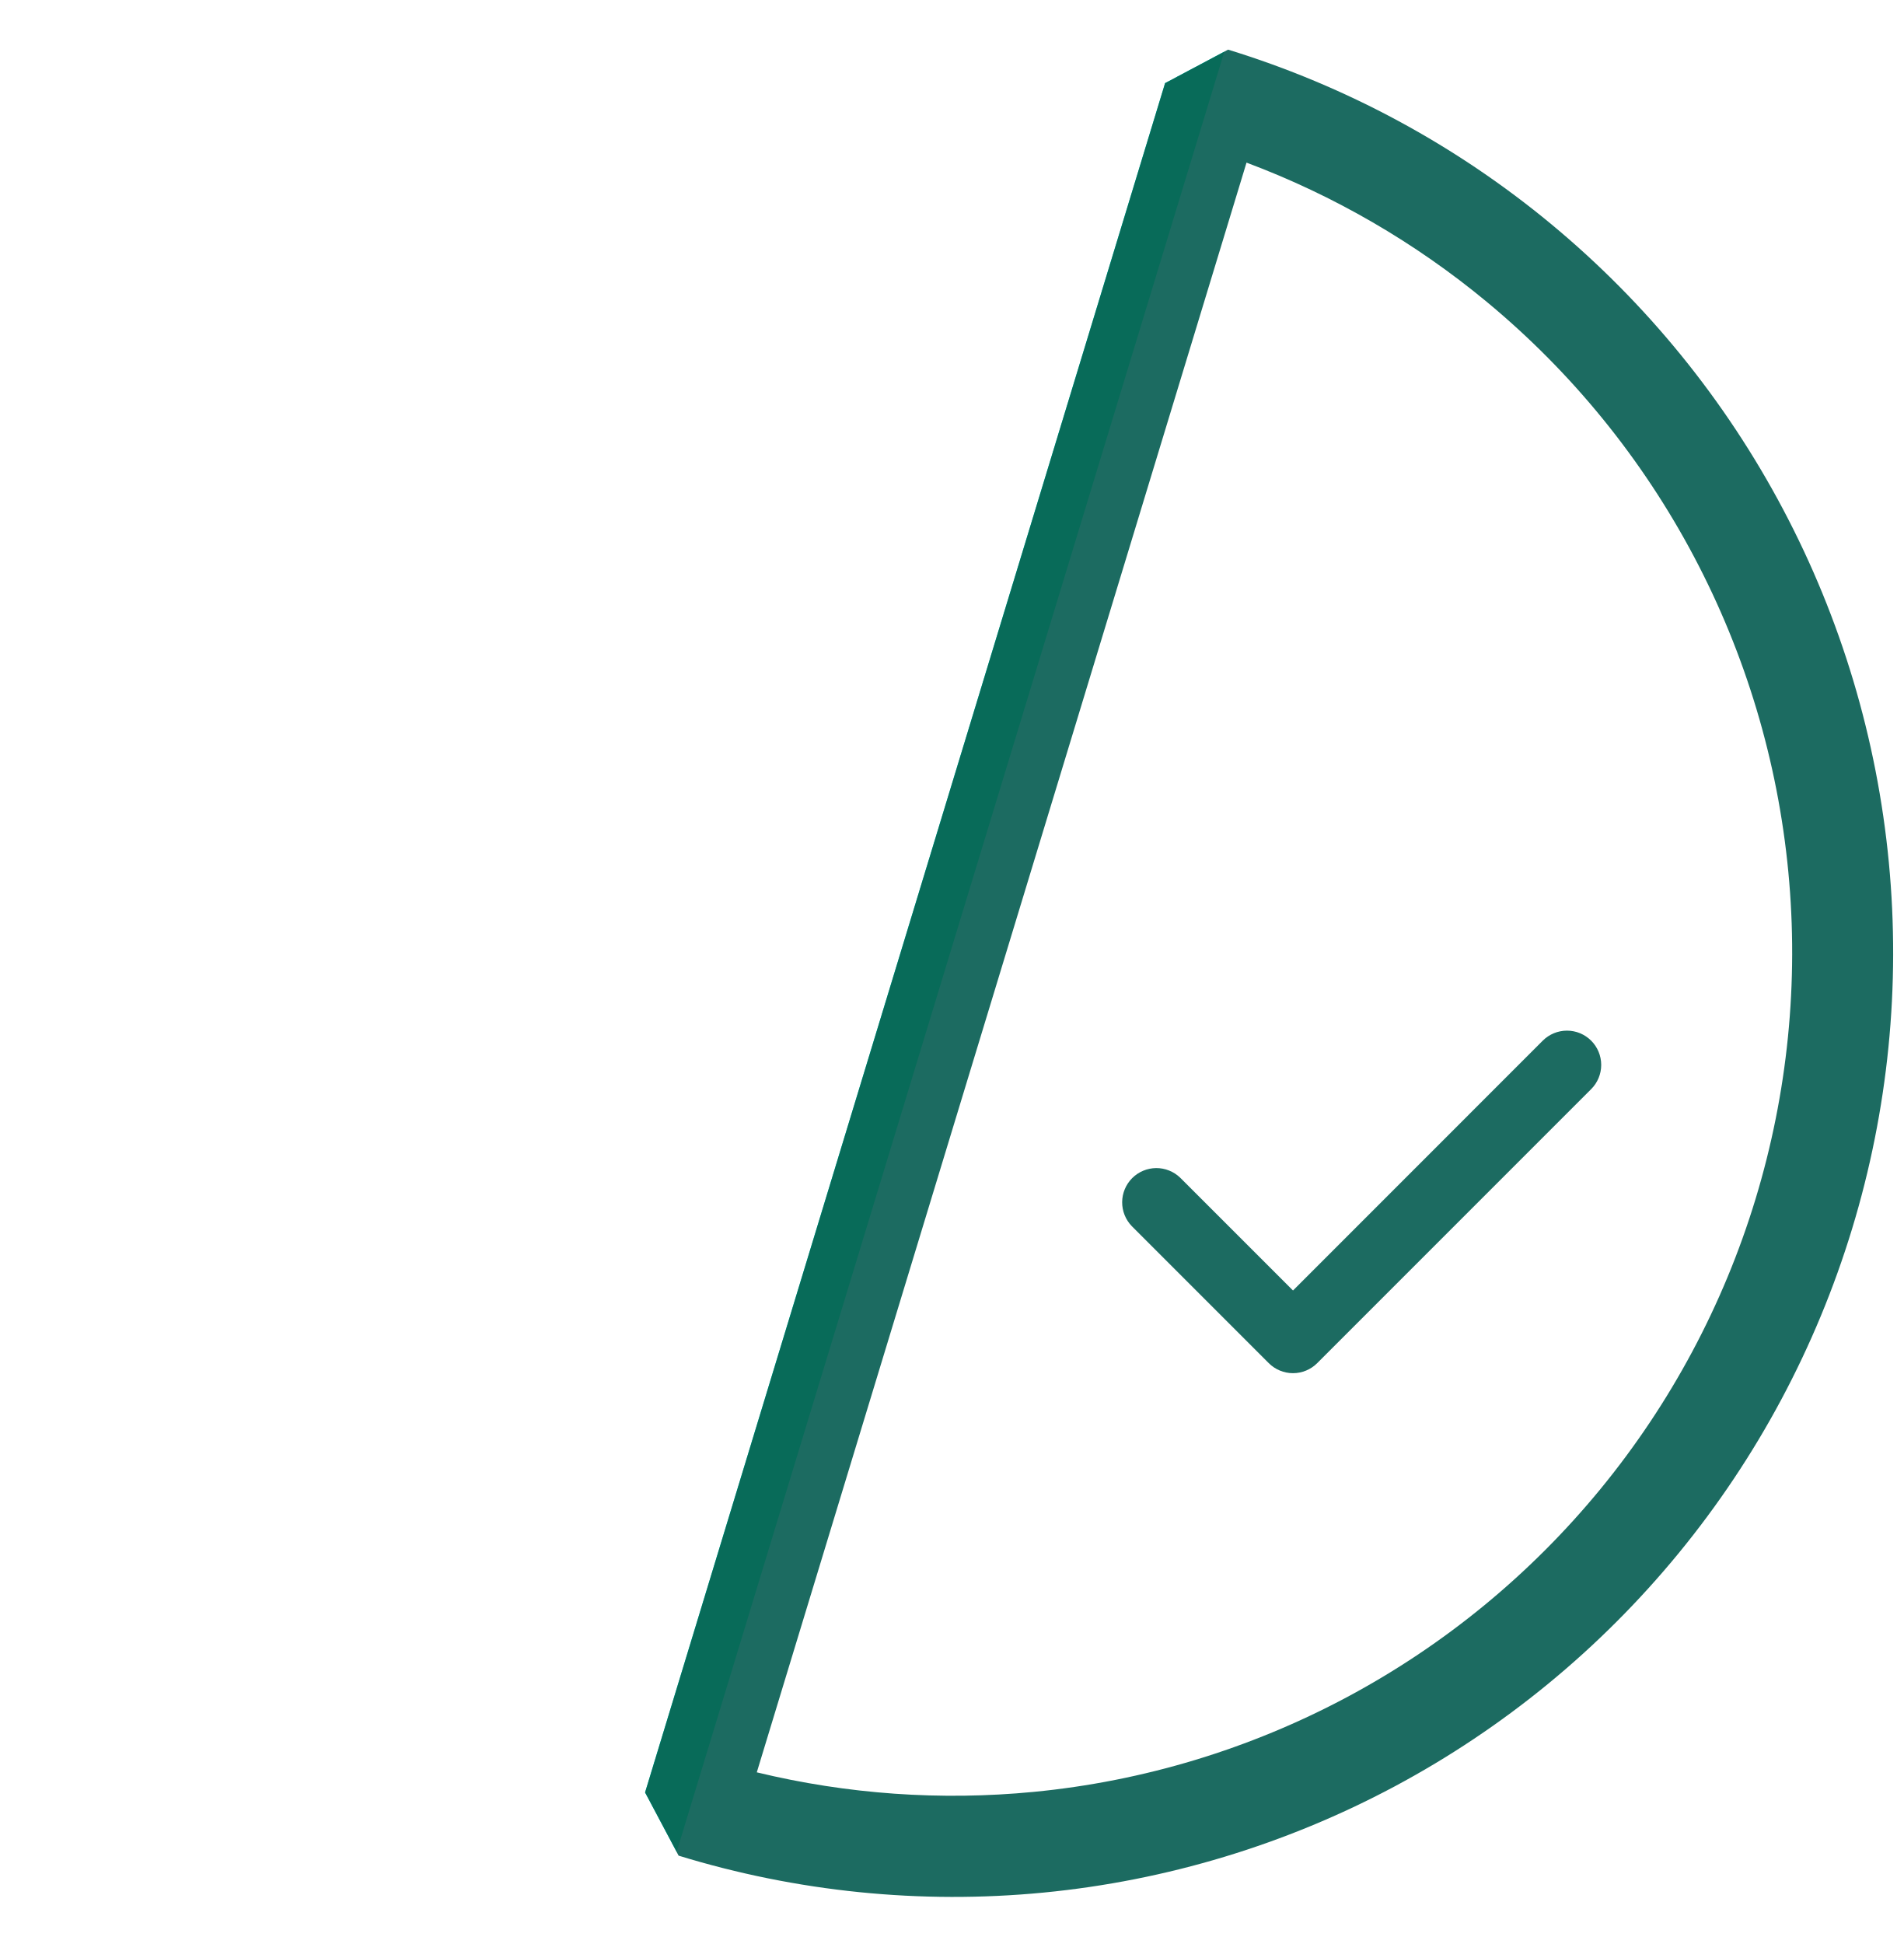
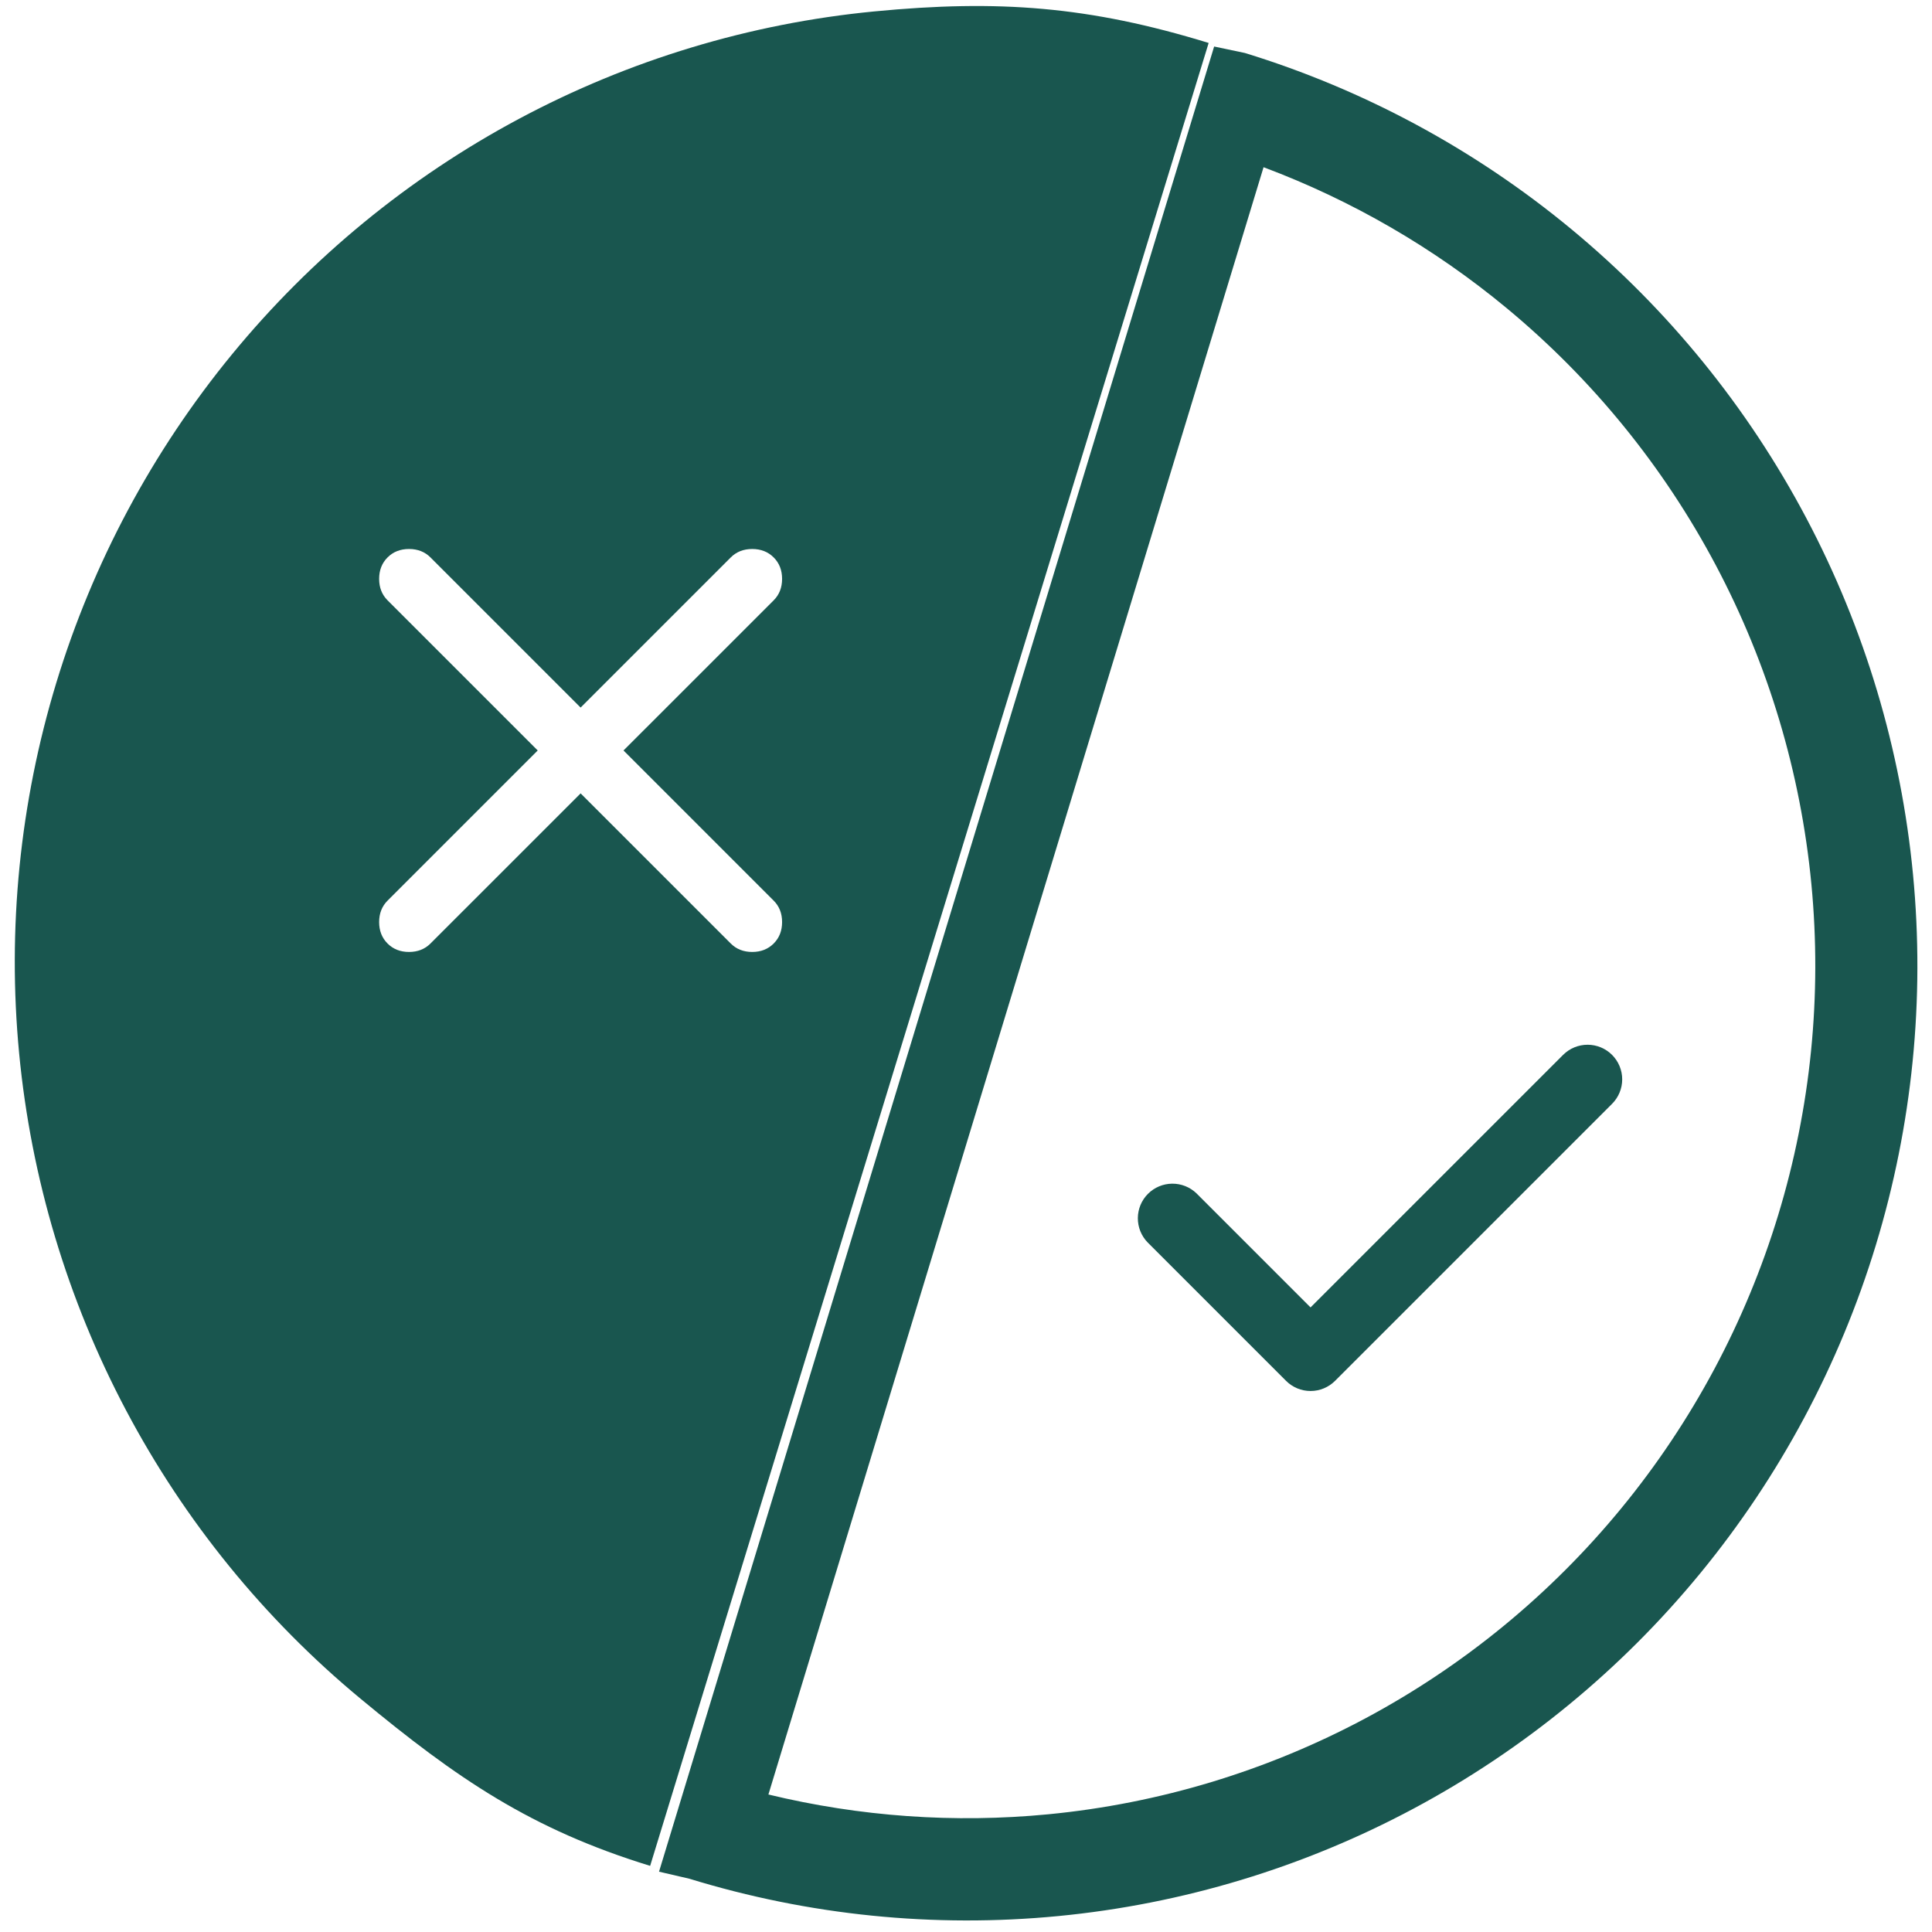
- <svg xmlns="http://www.w3.org/2000/svg" width="48" height="49" viewBox="0 0 48 49" fill="none">
-   <path fill-rule="evenodd" clip-rule="evenodd" d="M17.108 46.773L16.262 45.18L29.372 2.095L30.96 1.251C33.936 2.165 36.704 3.659 39.105 5.648C41.506 7.637 43.494 10.081 44.954 12.841C46.415 15.601 47.32 18.623 47.618 21.734C47.916 24.844 47.602 27.984 46.692 30.972C45.783 33.96 44.297 36.74 42.318 39.151C40.34 41.562 37.908 43.559 35.161 45.027C32.414 46.494 29.406 47.404 26.308 47.704C23.211 48.003 20.085 47.687 17.108 46.773ZM19.079 44.673C21.359 45.225 23.717 45.392 26.058 45.166C28.822 44.899 31.506 44.087 33.959 42.777C36.411 41.467 38.583 39.684 40.35 37.53C42.117 35.376 43.445 32.894 44.257 30.224C45.069 27.554 45.35 24.75 45.084 21.972C44.818 19.193 44.01 16.495 42.706 14.031C41.402 11.567 39.628 9.386 37.485 7.611C35.671 6.108 33.622 4.922 31.425 4.099L19.079 44.673Z" fill="#1C6B61" />
-   <path fill-rule="evenodd" clip-rule="evenodd" d="M40.114 26.231C40.276 26.393 40.367 26.613 40.367 26.842C40.367 27.071 40.276 27.29 40.114 27.452L33.207 34.359C33.045 34.521 32.826 34.612 32.597 34.612C32.368 34.612 32.148 34.521 31.986 34.359L28.533 30.906C28.375 30.743 28.288 30.525 28.29 30.298C28.292 30.072 28.383 29.855 28.543 29.695C28.703 29.535 28.92 29.445 29.146 29.442C29.372 29.441 29.591 29.528 29.753 29.685L32.597 32.528L38.893 26.231C39.055 26.069 39.275 25.978 39.504 25.978C39.733 25.978 39.952 26.069 40.114 26.231Z" fill="#1C6B61" />
-   <path fill-rule="evenodd" clip-rule="evenodd" d="M8.912 42.286C11.313 44.275 14.081 45.77 17.057 46.684L30.913 1.145C27.937 0.231 24.811 -0.085 21.714 0.215C18.616 0.514 15.607 1.424 12.86 2.892C10.112 4.36 7.679 6.357 5.7 8.77C3.72 11.182 2.233 13.963 1.324 16.953C0.414 19.943 0.099 23.084 0.397 26.197C0.696 29.309 1.601 32.332 3.062 35.092C4.523 37.853 6.511 40.298 8.912 42.286ZM10.653 23.455L14.397 19.711L18.14 23.455C18.28 23.595 18.459 23.665 18.675 23.665C18.892 23.665 19.07 23.595 19.21 23.455C19.35 23.315 19.42 23.136 19.42 22.92C19.42 22.703 19.35 22.525 19.21 22.385L15.466 18.641L19.21 14.897C19.35 14.757 19.42 14.579 19.42 14.363C19.42 14.146 19.35 13.968 19.21 13.828C19.07 13.688 18.892 13.618 18.675 13.618C18.459 13.618 18.28 13.688 18.14 13.828L14.397 17.572L10.653 13.828C10.513 13.688 10.334 13.618 10.118 13.618C9.901 13.618 9.723 13.688 9.583 13.828C9.443 13.968 9.373 14.146 9.373 14.363C9.373 14.579 9.443 14.757 9.583 14.897L13.327 18.641L9.583 22.385C9.443 22.525 9.373 22.703 9.373 22.92C9.373 23.136 9.443 23.315 9.583 23.455C9.723 23.595 9.901 23.665 10.118 23.665C10.334 23.665 10.513 23.595 10.653 23.455Z" fill="#257F75" style="mix-blend-mode:overlay" />
+ <svg xmlns="http://www.w3.org/2000/svg" width="208" height="208" viewBox="0 0 208 208" fill="none">
+   <path fill-rule="evenodd" clip-rule="evenodd" d="M74.219 202.265L70.951 201.506L130.715 5.009L134.028 5.705C146.879 9.653 158.829 16.105 169.197 24.692C179.565 33.28 188.147 43.834 194.454 55.751C200.761 67.669 204.668 80.716 205.956 94.148C207.243 107.58 205.884 121.135 201.958 134.038C198.032 146.942 191.614 158.942 183.072 169.355C174.529 179.767 164.028 188.388 152.167 194.725C140.306 201.062 127.317 204.99 113.943 206.284C100.568 207.578 87.07 206.212 74.219 202.265ZM82.727 193.197C92.572 195.58 102.756 196.304 112.862 195.327C124.796 194.172 136.388 190.667 146.977 185.01C157.565 179.353 166.943 171.655 174.573 162.355C182.203 153.055 187.936 142.336 191.443 130.808C194.951 119.281 196.164 107.173 195.014 95.176C193.864 83.179 190.374 71.528 184.744 60.889C179.114 50.251 171.454 40.831 162.203 33.169C154.369 26.68 145.523 21.558 136.035 18.003L82.727 193.197Z" fill="#19564F" />
+   <path fill-rule="evenodd" clip-rule="evenodd" d="M173.555 113.569C174.254 114.268 174.647 115.216 174.647 116.204C174.647 117.193 174.254 118.141 173.555 118.84L143.731 148.665C143.032 149.364 142.084 149.756 141.095 149.756C140.107 149.756 139.159 149.364 138.459 148.665L123.547 133.752C122.868 133.049 122.492 132.108 122.501 131.13C122.509 130.153 122.901 129.218 123.593 128.526C124.284 127.835 125.219 127.443 126.196 127.435C127.174 127.426 128.116 127.802 128.819 128.481L141.095 140.757L168.284 113.569C168.983 112.87 169.931 112.477 170.92 112.477C171.908 112.477 172.856 112.87 173.555 113.569Z" fill="#19564F" />
+   <path fill-rule="evenodd" clip-rule="evenodd" d="M38.828 182.893C49.196 191.481 57.146 196.932 69.995 200.88L130.124 4.624C117.274 0.677 107.478 -0.062 94.103 1.232C80.729 2.526 67.738 6.454 55.874 12.793C44.011 19.131 33.505 27.755 24.959 38.172C16.412 48.59 9.991 60.597 6.062 73.508C2.134 86.418 0.775 99.98 2.062 113.419C3.35 126.857 7.26 139.91 13.568 151.83C19.876 163.75 28.459 174.306 38.828 182.893ZM46.344 101.58L62.51 85.415L78.675 101.58C79.28 102.185 80.05 102.488 80.984 102.488C81.919 102.488 82.689 102.185 83.294 101.58C83.899 100.976 84.201 100.206 84.201 99.271C84.201 98.336 83.899 97.567 83.294 96.962L67.128 80.796L83.294 64.631C83.899 64.026 84.201 63.256 84.201 62.321C84.201 61.387 83.899 60.617 83.294 60.012C82.689 59.407 81.919 59.105 80.984 59.105C80.05 59.105 79.28 59.407 78.675 60.012L62.51 76.177L46.344 60.012C45.739 59.407 44.969 59.105 44.035 59.105C43.1 59.105 42.33 59.407 41.725 60.012C41.121 60.617 40.818 61.387 40.818 62.321C40.818 63.256 41.121 64.026 41.725 64.631L57.891 80.796L41.725 96.962C41.121 97.567 40.818 98.336 40.818 99.271C40.818 100.206 41.121 100.976 41.725 101.58C42.33 102.185 43.1 102.488 44.035 102.488C44.969 102.488 45.739 102.185 46.344 101.58Z" fill="#19564F" />
</svg>
